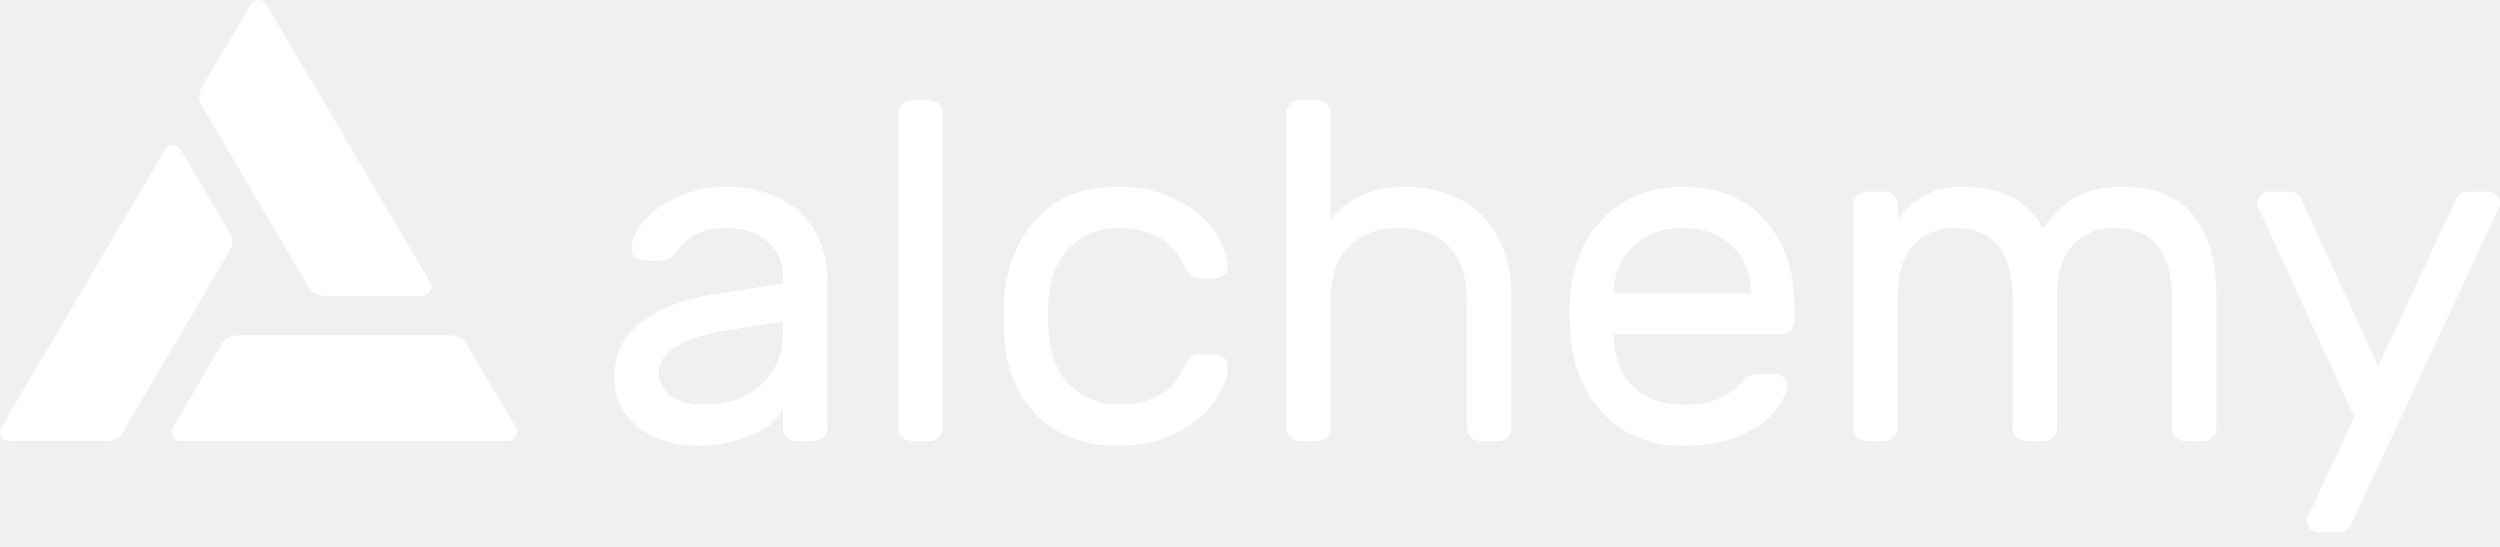
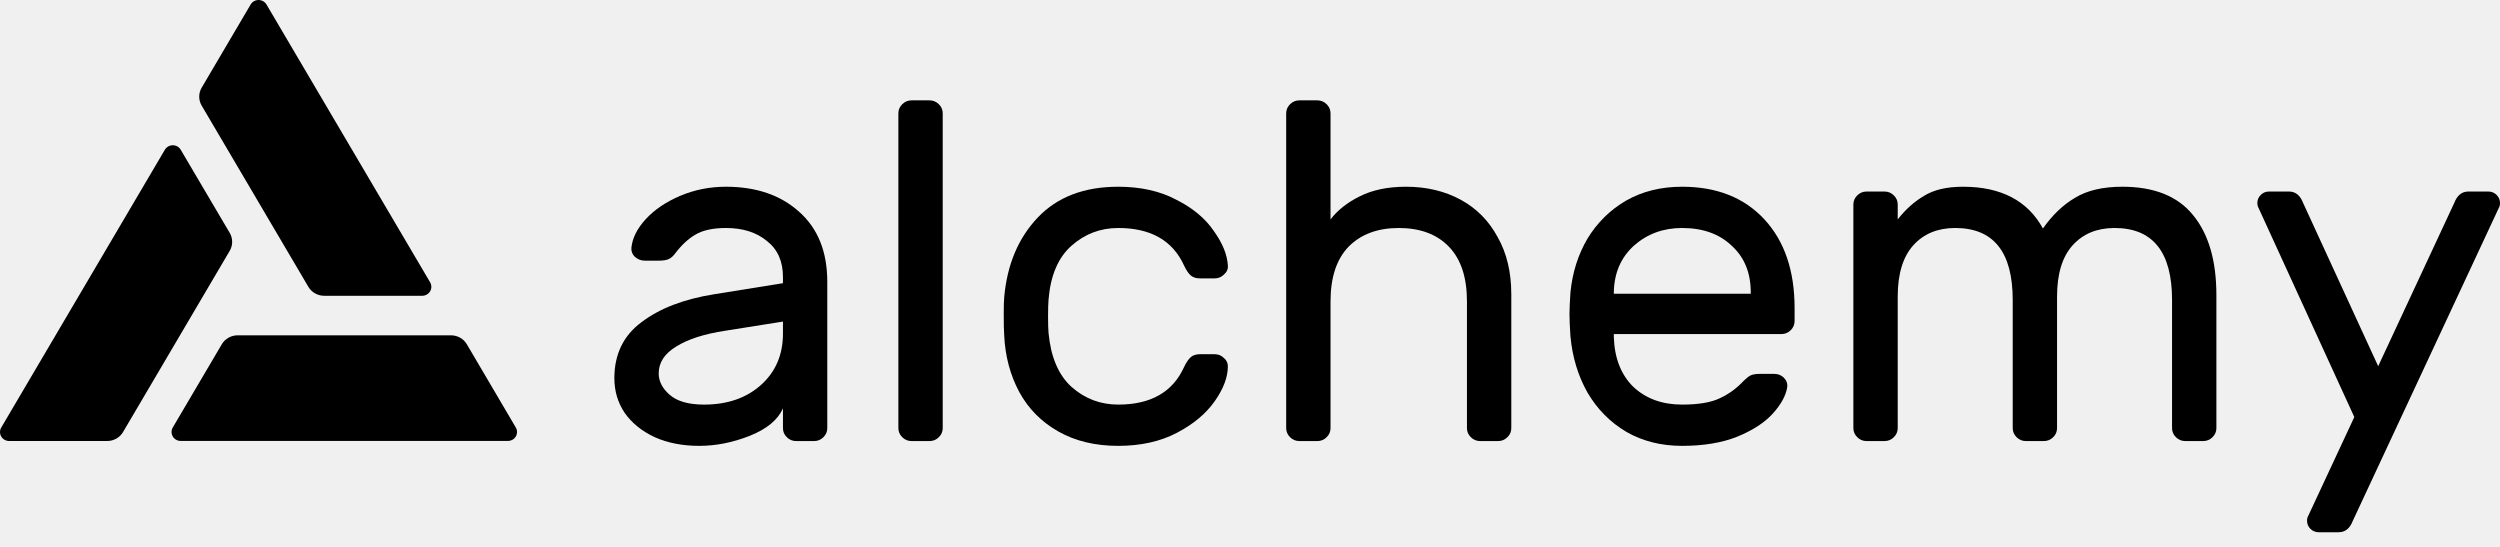
<svg xmlns="http://www.w3.org/2000/svg" width="160" height="35" viewBox="0 0 160 35" fill="none">
-   <path d="M50.109 18.124V17.725C50.109 16.722 49.766 15.954 49.08 15.421C48.414 14.869 47.541 14.592 46.46 14.592C45.629 14.592 44.974 14.736 44.495 15.022C44.038 15.289 43.602 15.698 43.186 16.251C43.061 16.415 42.926 16.527 42.78 16.589C42.635 16.65 42.437 16.681 42.188 16.681H41.252C41.024 16.681 40.816 16.599 40.629 16.435C40.462 16.271 40.389 16.077 40.41 15.851C40.473 15.237 40.774 14.633 41.315 14.04C41.876 13.425 42.614 12.924 43.529 12.535C44.444 12.146 45.421 11.951 46.46 11.951C48.394 11.951 49.953 12.483 51.138 13.548C52.343 14.613 52.946 16.107 52.946 18.032V27.399C52.946 27.624 52.863 27.819 52.697 27.982C52.531 28.146 52.333 28.228 52.104 28.228H50.951C50.722 28.228 50.524 28.146 50.358 27.982C50.192 27.819 50.109 27.624 50.109 27.399V26.14C49.776 26.877 49.069 27.46 47.988 27.89C46.907 28.32 45.826 28.535 44.745 28.535C43.685 28.535 42.739 28.351 41.907 27.982C41.076 27.593 40.431 27.071 39.974 26.416C39.537 25.761 39.319 25.024 39.319 24.205C39.319 22.669 39.901 21.472 41.065 20.612C42.229 19.731 43.778 19.138 45.712 18.831L50.109 18.124ZM50.109 20.581L46.429 21.165C45.078 21.369 44.028 21.707 43.279 22.178C42.531 22.628 42.157 23.202 42.157 23.898C42.157 24.41 42.396 24.87 42.874 25.28C43.352 25.689 44.08 25.894 45.057 25.894C46.554 25.894 47.77 25.474 48.705 24.635C49.641 23.795 50.109 22.7 50.109 21.349V20.581Z" fill="white" />
-   <path d="M60.334 27.399C60.334 27.624 60.251 27.819 60.084 27.982C59.918 28.146 59.721 28.228 59.492 28.228H58.338C58.109 28.228 57.912 28.146 57.746 27.982C57.579 27.819 57.496 27.624 57.496 27.399V7.252C57.496 7.027 57.579 6.833 57.746 6.669C57.912 6.505 58.109 6.423 58.338 6.423H59.492C59.721 6.423 59.918 6.505 60.084 6.669C60.251 6.833 60.334 7.027 60.334 7.252V27.399Z" fill="white" />
-   <path d="M71.567 25.894C73.646 25.894 75.049 25.096 75.777 23.498C75.922 23.191 76.068 22.977 76.213 22.854C76.359 22.731 76.556 22.669 76.806 22.669H77.741C77.97 22.669 78.168 22.751 78.334 22.915C78.5 23.058 78.583 23.232 78.583 23.437C78.583 24.133 78.303 24.881 77.741 25.679C77.18 26.477 76.369 27.153 75.309 27.706C74.249 28.259 73.001 28.535 71.567 28.535C70.091 28.535 68.812 28.228 67.731 27.614C66.65 27 65.819 26.16 65.237 25.096C64.654 24.01 64.332 22.802 64.27 21.472C64.249 21.226 64.239 20.755 64.239 20.059C64.239 19.567 64.249 19.22 64.27 19.015C64.457 16.926 65.174 15.227 66.421 13.917C67.669 12.606 69.384 11.951 71.567 11.951C73.001 11.951 74.238 12.228 75.278 12.78C76.338 13.313 77.138 13.978 77.679 14.777C78.24 15.555 78.542 16.292 78.583 16.988C78.604 17.213 78.521 17.407 78.334 17.571C78.168 17.735 77.97 17.817 77.741 17.817H76.806C76.556 17.817 76.359 17.756 76.213 17.633C76.068 17.51 75.922 17.295 75.777 16.988C75.049 15.391 73.646 14.592 71.567 14.592C70.424 14.592 69.426 14.971 68.573 15.729C67.721 16.486 67.232 17.633 67.108 19.168C67.087 19.393 67.076 19.762 67.076 20.274C67.076 20.745 67.087 21.093 67.108 21.318C67.253 22.854 67.742 24 68.573 24.758C69.426 25.515 70.424 25.894 71.567 25.894Z" fill="white" />
-   <path d="M96.723 27.399C96.723 27.624 96.64 27.819 96.474 27.982C96.307 28.146 96.11 28.228 95.881 28.228H94.727C94.499 28.228 94.301 28.146 94.135 27.982C93.968 27.819 93.885 27.624 93.885 27.399V19.291C93.885 17.756 93.501 16.589 92.731 15.79C91.962 14.992 90.891 14.592 89.519 14.592C88.168 14.592 87.097 14.992 86.307 15.79C85.538 16.589 85.154 17.756 85.154 19.291V27.399C85.154 27.624 85.07 27.819 84.904 27.982C84.738 28.146 84.54 28.228 84.312 28.228H83.158C82.929 28.228 82.732 28.146 82.565 27.982C82.399 27.819 82.316 27.624 82.316 27.399V7.252C82.316 7.027 82.399 6.833 82.565 6.669C82.732 6.505 82.929 6.423 83.158 6.423H84.312C84.54 6.423 84.738 6.505 84.904 6.669C85.07 6.833 85.154 7.027 85.154 7.252V14.04C85.611 13.446 86.235 12.954 87.025 12.565C87.835 12.156 88.823 11.951 89.987 11.951C91.297 11.951 92.461 12.228 93.48 12.78C94.499 13.333 95.288 14.132 95.85 15.176C96.432 16.2 96.723 17.418 96.723 18.831V27.399Z" fill="white" />
-   <path d="M107.651 11.951C109.875 11.951 111.632 12.647 112.921 14.04C114.21 15.432 114.854 17.326 114.854 19.721V20.55C114.854 20.776 114.771 20.97 114.605 21.134C114.438 21.298 114.241 21.38 114.012 21.38H103.285V21.564C103.326 22.915 103.742 23.98 104.532 24.758C105.343 25.515 106.382 25.894 107.651 25.894C108.69 25.894 109.491 25.761 110.052 25.495C110.634 25.229 111.154 24.85 111.611 24.358C111.777 24.195 111.923 24.082 112.048 24.021C112.193 23.959 112.38 23.928 112.609 23.928H113.544C113.794 23.928 114.002 24.01 114.168 24.174C114.334 24.338 114.407 24.532 114.386 24.758C114.303 25.311 113.991 25.884 113.451 26.477C112.931 27.051 112.172 27.542 111.174 27.952C110.197 28.341 109.023 28.535 107.651 28.535C106.32 28.535 105.135 28.238 104.096 27.645C103.056 27.03 102.225 26.191 101.601 25.126C100.998 24.062 100.634 22.864 100.509 21.533C100.468 20.919 100.447 20.448 100.447 20.12C100.447 19.793 100.468 19.322 100.509 18.708C100.634 17.438 100.998 16.292 101.601 15.268C102.225 14.244 103.046 13.436 104.064 12.842C105.104 12.248 106.299 11.951 107.651 11.951ZM112.048 18.8V18.708C112.048 17.459 111.642 16.466 110.831 15.729C110.041 14.971 108.981 14.592 107.651 14.592C106.445 14.592 105.416 14.971 104.563 15.729C103.732 16.486 103.306 17.479 103.285 18.708V18.8H112.048Z" fill="white" />
-   <path d="M121.454 14.04C121.953 13.405 122.514 12.903 123.138 12.535C123.762 12.146 124.593 11.951 125.633 11.951C128.065 11.951 129.77 12.842 130.747 14.623C131.35 13.763 132.036 13.108 132.805 12.658C133.574 12.187 134.583 11.951 135.83 11.951C137.867 11.951 139.375 12.555 140.352 13.763C141.35 14.971 141.849 16.681 141.849 18.892V27.399C141.849 27.624 141.766 27.819 141.599 27.982C141.433 28.146 141.235 28.228 141.007 28.228H139.853C139.624 28.228 139.427 28.146 139.26 27.982C139.094 27.819 139.011 27.624 139.011 27.399V19.199C139.011 16.128 137.784 14.592 135.331 14.592C134.209 14.592 133.315 14.961 132.649 15.698C131.984 16.435 131.651 17.53 131.651 18.984V27.399C131.651 27.624 131.568 27.819 131.402 27.982C131.236 28.146 131.038 28.228 130.809 28.228H129.656C129.427 28.228 129.229 28.146 129.063 27.982C128.897 27.819 128.814 27.624 128.814 27.399V19.199C128.814 16.128 127.587 14.592 125.134 14.592C124.011 14.592 123.117 14.961 122.452 15.698C121.787 16.435 121.454 17.53 121.454 18.984V27.399C121.454 27.624 121.371 27.819 121.205 27.982C121.038 28.146 120.841 28.228 120.612 28.228H119.458C119.23 28.228 119.032 28.146 118.866 27.982C118.699 27.819 118.616 27.624 118.616 27.399V13.088C118.616 12.862 118.699 12.668 118.866 12.504C119.032 12.34 119.23 12.258 119.458 12.258H120.612C120.841 12.258 121.038 12.34 121.205 12.504C121.371 12.668 121.454 12.862 121.454 13.088V14.04Z" fill="white" />
-   <path d="M150.583 33.326C150.395 33.818 150.094 34.063 149.678 34.063H148.4C148.192 34.063 148.015 33.992 147.869 33.848C147.724 33.705 147.651 33.531 147.651 33.326C147.651 33.244 147.662 33.172 147.682 33.111L150.676 26.692L144.502 13.21C144.481 13.149 144.47 13.077 144.47 12.995C144.47 12.791 144.543 12.617 144.689 12.473C144.834 12.33 145.011 12.258 145.219 12.258H146.497C146.913 12.258 147.215 12.504 147.402 12.995L152.204 23.437L157.069 12.995C157.256 12.504 157.557 12.258 157.973 12.258H159.252C159.46 12.258 159.636 12.33 159.782 12.473C159.927 12.617 160 12.791 160 12.995C160 13.077 159.99 13.149 159.969 13.21L150.583 33.326Z" fill="white" />
-   <path d="M27.528 18.068L17.057 0.291C17.006 0.203 16.933 0.13 16.844 0.079C16.756 0.028 16.655 0.001 16.552 1.1711e-05C16.449 -0.001 16.348 0.025 16.258 0.075C16.169 0.125 16.095 0.197 16.043 0.285L12.907 5.612C12.804 5.786 12.75 5.984 12.75 6.185C12.75 6.386 12.804 6.584 12.907 6.759L19.735 18.356C19.837 18.53 19.985 18.675 20.163 18.776C20.341 18.877 20.543 18.93 20.749 18.93H27.021C27.124 18.929 27.224 18.902 27.313 18.852C27.402 18.802 27.476 18.729 27.527 18.642C27.579 18.555 27.606 18.456 27.606 18.355C27.606 18.255 27.579 18.156 27.528 18.068Z" fill="white" />
-   <path d="M0.081 27.36L10.552 9.582C10.603 9.495 10.677 9.423 10.766 9.372C10.855 9.322 10.956 9.296 11.058 9.296C11.161 9.296 11.262 9.322 11.351 9.372C11.44 9.423 11.513 9.495 11.565 9.582L14.702 14.904C14.805 15.079 14.859 15.277 14.859 15.479C14.859 15.68 14.805 15.878 14.702 16.053L7.875 27.65C7.772 27.825 7.625 27.97 7.447 28.07C7.269 28.171 7.067 28.224 6.862 28.224H0.588C0.485 28.224 0.383 28.198 0.293 28.148C0.204 28.097 0.129 28.024 0.078 27.936C0.026 27.849 -0 27.749 6.62616e-06 27.648C0 27.546 0.028 27.447 0.081 27.36Z" fill="white" />
-   <path d="M11.563 28.22H32.505C32.608 28.22 32.709 28.193 32.798 28.143C32.887 28.093 32.961 28.02 33.012 27.933C33.063 27.845 33.09 27.746 33.09 27.646C33.09 27.545 33.063 27.446 33.011 27.359L29.878 22.034C29.776 21.859 29.628 21.714 29.45 21.614C29.271 21.513 29.07 21.46 28.864 21.46H15.208C15.003 21.46 14.801 21.513 14.622 21.614C14.444 21.714 14.296 21.859 14.194 22.034L11.058 27.359C11.006 27.446 10.979 27.545 10.979 27.646C10.979 27.746 11.005 27.845 11.057 27.933C11.108 28.02 11.182 28.093 11.271 28.143C11.36 28.193 11.46 28.22 11.563 28.22Z" fill="white" />
+   <path d="M50.109 18.124V17.725C50.109 16.722 49.766 15.954 49.08 15.421C48.414 14.869 47.541 14.592 46.46 14.592C45.629 14.592 44.974 14.736 44.495 15.022C44.038 15.289 43.602 15.698 43.186 16.251C43.061 16.415 42.926 16.527 42.78 16.589C42.635 16.65 42.437 16.681 42.188 16.681H41.252C41.024 16.681 40.816 16.599 40.629 16.435C40.462 16.271 40.389 16.077 40.41 15.851C40.473 15.237 40.774 14.633 41.315 14.04C41.876 13.425 42.614 12.924 43.529 12.535C44.444 12.146 45.421 11.951 46.46 11.951C48.394 11.951 49.953 12.483 51.138 13.548C52.343 14.613 52.946 16.107 52.946 18.032V27.399C52.946 27.624 52.863 27.819 52.697 27.982C52.531 28.146 52.333 28.228 52.104 28.228H50.951C50.722 28.228 50.524 28.146 50.358 27.982C50.192 27.819 50.109 27.624 50.109 27.399V26.14C49.776 26.877 49.069 27.46 47.988 27.89C46.907 28.32 45.826 28.535 44.745 28.535C43.685 28.535 42.739 28.351 41.907 27.982C41.076 27.593 40.431 27.071 39.974 26.416C39.537 25.761 39.319 25.024 39.319 24.205C39.319 22.669 39.901 21.472 41.065 20.612C42.229 19.731 43.778 19.138 45.712 18.831L50.109 18.124ZM50.109 20.581L46.429 21.165C45.078 21.369 44.028 21.707 43.279 22.178C42.531 22.628 42.157 23.202 42.157 23.898C42.157 24.41 42.396 24.87 42.874 25.28C43.352 25.689 44.08 25.894 45.057 25.894C46.554 25.894 47.77 25.474 48.705 24.635C49.641 23.795 50.109 22.7 50.109 21.349V20.581Z" fill="currentcolor" />
+   <path d="M60.334 27.399C60.334 27.624 60.251 27.819 60.084 27.982C59.918 28.146 59.721 28.228 59.492 28.228H58.338C58.109 28.228 57.912 28.146 57.746 27.982C57.579 27.819 57.496 27.624 57.496 27.399V7.252C57.496 7.027 57.579 6.833 57.746 6.669C57.912 6.505 58.109 6.423 58.338 6.423H59.492C59.721 6.423 59.918 6.505 60.084 6.669C60.251 6.833 60.334 7.027 60.334 7.252V27.399Z" fill="currentcolor" />
+   <path d="M71.567 25.894C73.646 25.894 75.049 25.096 75.777 23.498C75.922 23.191 76.068 22.977 76.213 22.854C76.359 22.731 76.556 22.669 76.806 22.669H77.741C77.97 22.669 78.168 22.751 78.334 22.915C78.5 23.058 78.583 23.232 78.583 23.437C78.583 24.133 78.303 24.881 77.741 25.679C77.18 26.477 76.369 27.153 75.309 27.706C74.249 28.259 73.001 28.535 71.567 28.535C70.091 28.535 68.812 28.228 67.731 27.614C66.65 27 65.819 26.16 65.237 25.096C64.654 24.01 64.332 22.802 64.27 21.472C64.249 21.226 64.239 20.755 64.239 20.059C64.239 19.567 64.249 19.22 64.27 19.015C64.457 16.926 65.174 15.227 66.421 13.917C67.669 12.606 69.384 11.951 71.567 11.951C73.001 11.951 74.238 12.228 75.278 12.78C76.338 13.313 77.138 13.978 77.679 14.777C78.24 15.555 78.542 16.292 78.583 16.988C78.604 17.213 78.521 17.407 78.334 17.571C78.168 17.735 77.97 17.817 77.741 17.817H76.806C76.556 17.817 76.359 17.756 76.213 17.633C76.068 17.51 75.922 17.295 75.777 16.988C75.049 15.391 73.646 14.592 71.567 14.592C70.424 14.592 69.426 14.971 68.573 15.729C67.721 16.486 67.232 17.633 67.108 19.168C67.087 19.393 67.076 19.762 67.076 20.274C67.076 20.745 67.087 21.093 67.108 21.318C67.253 22.854 67.742 24 68.573 24.758C69.426 25.515 70.424 25.894 71.567 25.894Z" fill="currentcolor" />
+   <path d="M96.723 27.399C96.723 27.624 96.64 27.819 96.474 27.982C96.307 28.146 96.11 28.228 95.881 28.228H94.727C94.499 28.228 94.301 28.146 94.135 27.982C93.968 27.819 93.885 27.624 93.885 27.399V19.291C93.885 17.756 93.501 16.589 92.731 15.79C91.962 14.992 90.891 14.592 89.519 14.592C88.168 14.592 87.097 14.992 86.307 15.79C85.538 16.589 85.154 17.756 85.154 19.291V27.399C85.154 27.624 85.07 27.819 84.904 27.982C84.738 28.146 84.54 28.228 84.312 28.228H83.158C82.929 28.228 82.732 28.146 82.565 27.982C82.399 27.819 82.316 27.624 82.316 27.399V7.252C82.316 7.027 82.399 6.833 82.565 6.669C82.732 6.505 82.929 6.423 83.158 6.423H84.312C84.54 6.423 84.738 6.505 84.904 6.669C85.07 6.833 85.154 7.027 85.154 7.252V14.04C85.611 13.446 86.235 12.954 87.025 12.565C87.835 12.156 88.823 11.951 89.987 11.951C91.297 11.951 92.461 12.228 93.48 12.78C94.499 13.333 95.288 14.132 95.85 15.176C96.432 16.2 96.723 17.418 96.723 18.831V27.399Z" fill="currentcolor" />
+   <path d="M107.651 11.951C109.875 11.951 111.632 12.647 112.921 14.04C114.21 15.432 114.854 17.326 114.854 19.721V20.55C114.854 20.776 114.771 20.97 114.605 21.134C114.438 21.298 114.241 21.38 114.012 21.38H103.285V21.564C103.326 22.915 103.742 23.98 104.532 24.758C105.343 25.515 106.382 25.894 107.651 25.894C108.69 25.894 109.491 25.761 110.052 25.495C110.634 25.229 111.154 24.85 111.611 24.358C111.777 24.195 111.923 24.082 112.048 24.021C112.193 23.959 112.38 23.928 112.609 23.928H113.544C113.794 23.928 114.002 24.01 114.168 24.174C114.334 24.338 114.407 24.532 114.386 24.758C114.303 25.311 113.991 25.884 113.451 26.477C112.931 27.051 112.172 27.542 111.174 27.952C110.197 28.341 109.023 28.535 107.651 28.535C106.32 28.535 105.135 28.238 104.096 27.645C103.056 27.03 102.225 26.191 101.601 25.126C100.998 24.062 100.634 22.864 100.509 21.533C100.468 20.919 100.447 20.448 100.447 20.12C100.447 19.793 100.468 19.322 100.509 18.708C100.634 17.438 100.998 16.292 101.601 15.268C102.225 14.244 103.046 13.436 104.064 12.842C105.104 12.248 106.299 11.951 107.651 11.951ZM112.048 18.8V18.708C112.048 17.459 111.642 16.466 110.831 15.729C110.041 14.971 108.981 14.592 107.651 14.592C106.445 14.592 105.416 14.971 104.563 15.729C103.732 16.486 103.306 17.479 103.285 18.708V18.8H112.048Z" fill="currentcolor" />
+   <path d="M121.454 14.04C121.953 13.405 122.514 12.903 123.138 12.535C123.762 12.146 124.593 11.951 125.633 11.951C128.065 11.951 129.77 12.842 130.747 14.623C131.35 13.763 132.036 13.108 132.805 12.658C133.574 12.187 134.583 11.951 135.83 11.951C137.867 11.951 139.375 12.555 140.352 13.763C141.35 14.971 141.849 16.681 141.849 18.892V27.399C141.849 27.624 141.766 27.819 141.599 27.982C141.433 28.146 141.235 28.228 141.007 28.228H139.853C139.624 28.228 139.427 28.146 139.26 27.982C139.094 27.819 139.011 27.624 139.011 27.399V19.199C139.011 16.128 137.784 14.592 135.331 14.592C134.209 14.592 133.315 14.961 132.649 15.698C131.984 16.435 131.651 17.53 131.651 18.984V27.399C131.651 27.624 131.568 27.819 131.402 27.982C131.236 28.146 131.038 28.228 130.809 28.228H129.656C129.427 28.228 129.229 28.146 129.063 27.982C128.897 27.819 128.814 27.624 128.814 27.399V19.199C128.814 16.128 127.587 14.592 125.134 14.592C124.011 14.592 123.117 14.961 122.452 15.698C121.787 16.435 121.454 17.53 121.454 18.984V27.399C121.454 27.624 121.371 27.819 121.205 27.982C121.038 28.146 120.841 28.228 120.612 28.228H119.458C119.23 28.228 119.032 28.146 118.866 27.982C118.699 27.819 118.616 27.624 118.616 27.399V13.088C118.616 12.862 118.699 12.668 118.866 12.504C119.032 12.34 119.23 12.258 119.458 12.258H120.612C120.841 12.258 121.038 12.34 121.205 12.504C121.371 12.668 121.454 12.862 121.454 13.088V14.04Z" fill="currentcolor" />
+   <path d="M150.583 33.326C150.395 33.818 150.094 34.063 149.678 34.063H148.4C148.192 34.063 148.015 33.992 147.869 33.848C147.724 33.705 147.651 33.531 147.651 33.326C147.651 33.244 147.662 33.172 147.682 33.111L150.676 26.692L144.502 13.21C144.481 13.149 144.47 13.077 144.47 12.995C144.47 12.791 144.543 12.617 144.689 12.473C144.834 12.33 145.011 12.258 145.219 12.258H146.497C146.913 12.258 147.215 12.504 147.402 12.995L152.204 23.437L157.069 12.995C157.256 12.504 157.557 12.258 157.973 12.258H159.252C159.46 12.258 159.636 12.33 159.782 12.473C159.927 12.617 160 12.791 160 12.995C160 13.077 159.99 13.149 159.969 13.21L150.583 33.326Z" fill="currentcolor" />
+   <path d="M27.528 18.068L17.057 0.291C17.006 0.203 16.933 0.13 16.844 0.079C16.756 0.028 16.655 0.001 16.552 1.1711e-05C16.449 -0.001 16.348 0.025 16.258 0.075C16.169 0.125 16.095 0.197 16.043 0.285L12.907 5.612C12.804 5.786 12.75 5.984 12.75 6.185C12.75 6.386 12.804 6.584 12.907 6.759L19.735 18.356C19.837 18.53 19.985 18.675 20.163 18.776C20.341 18.877 20.543 18.93 20.749 18.93H27.021C27.124 18.929 27.224 18.902 27.313 18.852C27.402 18.802 27.476 18.729 27.527 18.642C27.579 18.555 27.606 18.456 27.606 18.355C27.606 18.255 27.579 18.156 27.528 18.068Z" fill="currentcolor" />
+   <path d="M0.081 27.36L10.552 9.582C10.603 9.495 10.677 9.423 10.766 9.372C10.855 9.322 10.956 9.296 11.058 9.296C11.161 9.296 11.262 9.322 11.351 9.372C11.44 9.423 11.513 9.495 11.565 9.582L14.702 14.904C14.805 15.079 14.859 15.277 14.859 15.479C14.859 15.68 14.805 15.878 14.702 16.053L7.875 27.65C7.772 27.825 7.625 27.97 7.447 28.07C7.269 28.171 7.067 28.224 6.862 28.224H0.588C0.485 28.224 0.383 28.198 0.293 28.148C0.204 28.097 0.129 28.024 0.078 27.936C0.026 27.849 -0 27.749 6.62616e-06 27.648C0 27.546 0.028 27.447 0.081 27.36Z" fill="currentcolor" />
+   <path d="M11.563 28.22H32.505C32.608 28.22 32.709 28.193 32.798 28.143C32.887 28.093 32.961 28.02 33.012 27.933C33.063 27.845 33.09 27.746 33.09 27.646C33.09 27.545 33.063 27.446 33.011 27.359L29.878 22.034C29.776 21.859 29.628 21.714 29.45 21.614C29.271 21.513 29.07 21.46 28.864 21.46H15.208C15.003 21.46 14.801 21.513 14.622 21.614C14.444 21.714 14.296 21.859 14.194 22.034L11.058 27.359C11.006 27.446 10.979 27.545 10.979 27.646C10.979 27.746 11.005 27.845 11.057 27.933C11.108 28.02 11.182 28.093 11.271 28.143C11.36 28.193 11.46 28.22 11.563 28.22Z" fill="currentcolor" />
</svg>
